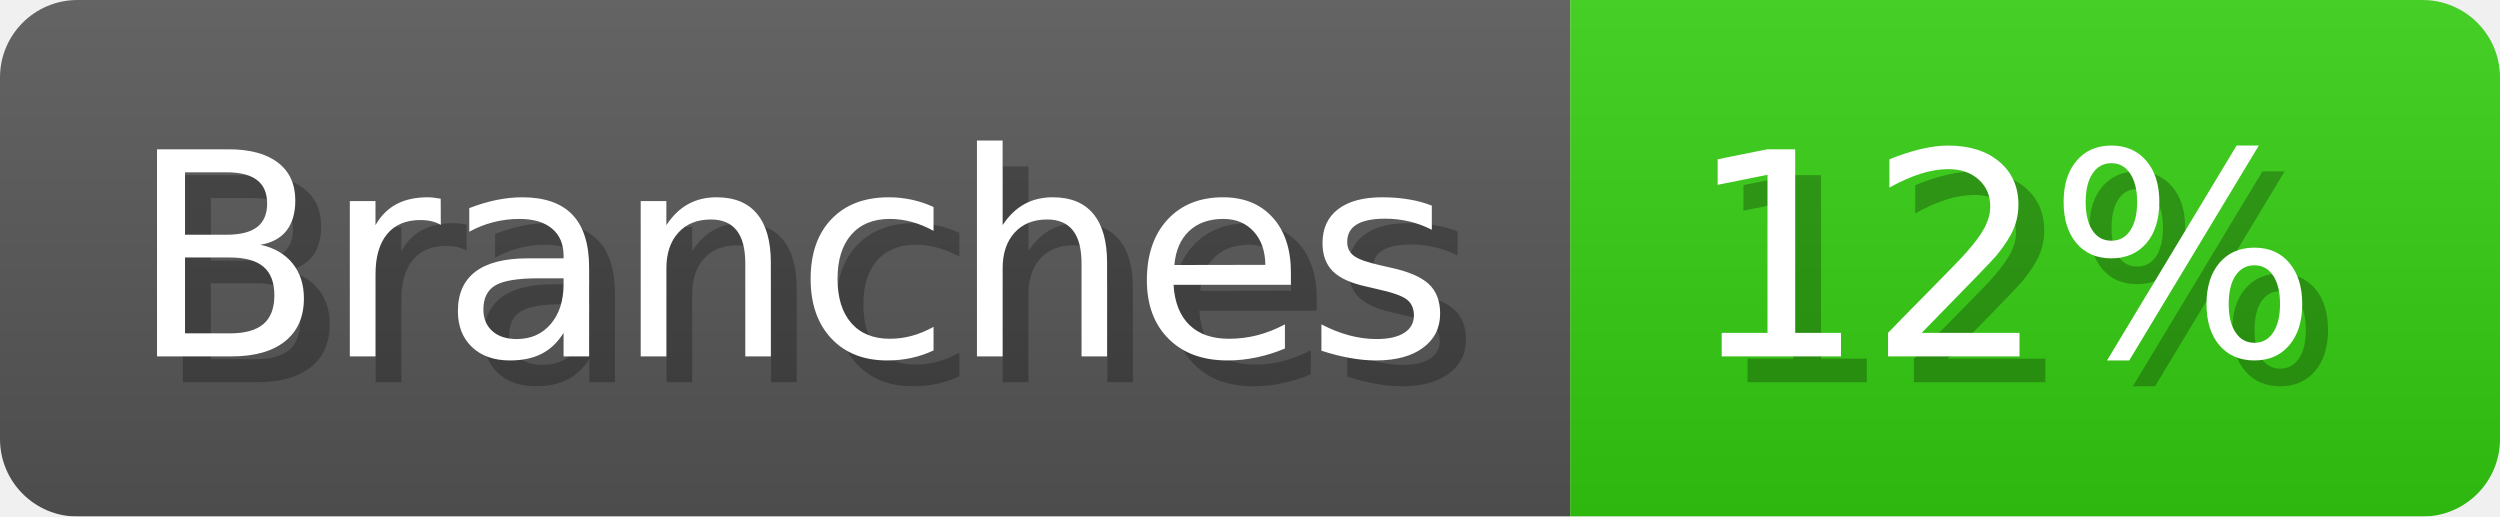
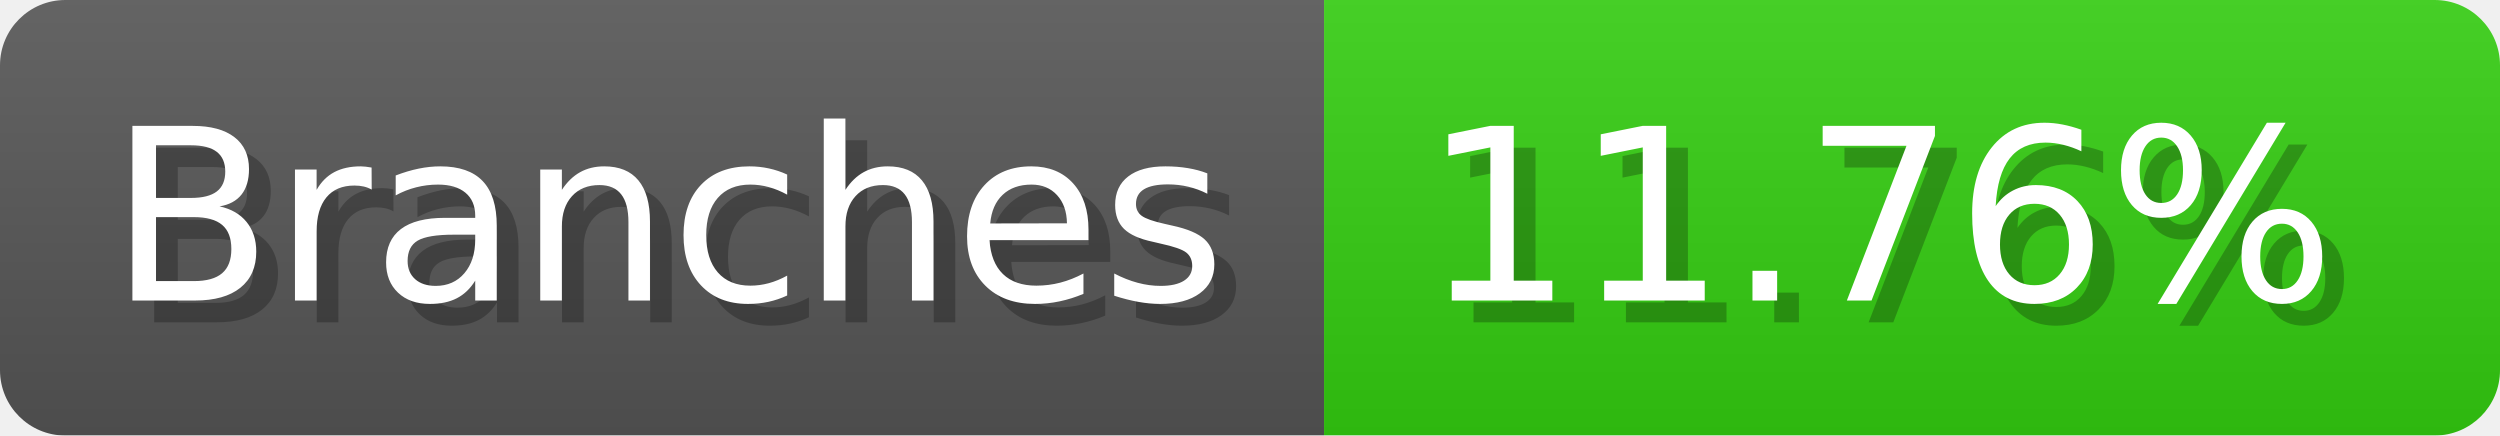
- <svg xmlns="http://www.w3.org/2000/svg" width="96.8" height="20" viewBox="0 0 968 200" role="img" aria-label="Branches: 12%">
+ <svg xmlns="http://www.w3.org/2000/svg" width="114.8" height="20" viewBox="0 0 1148 200" role="img" aria-label="Branches: 11.76%">
  <linearGradient id="a" x2="0" y2="100%">
    <stop offset="0" stop-opacity=".1" stop-color="#EEE" />
    <stop offset="1" stop-opacity=".1" />
  </linearGradient>
  <mask id="m">
-     <rect width="968" height="200" rx="30" fill="#FFF" />
+     <rect width="1148" height="200" rx="30" fill="#FFF" />
  </mask>
  <g mask="url(#m)">
    <rect width="608" height="200" fill="#555" />
-     <rect width="360" height="200" fill="#3C1" x="608" />
-     <rect width="968" height="200" fill="url(#a)" />
+     <rect width="540" height="200" fill="#3C1" x="608" />
+     <rect width="1148" height="200" fill="url(#a)" />
  </g>
  <g aria-hidden="true" fill="#fff" text-anchor="start" font-family="Verdana,DejaVu Sans,sans-serif" font-size="110">
    <text x="60" y="148" textLength="508" fill="#000" opacity="0.25">Branches</text>
    <text x="50" y="138" textLength="508">Branches</text>
-     <text x="663" y="148" textLength="260" fill="#000" opacity="0.25">12%</text>
-     <text x="653" y="138" textLength="260">12%</text>
+     <text x="663" y="148" textLength="440" fill="#000" opacity="0.25">11.76%</text>
+     <text x="653" y="138" textLength="440">11.76%</text>
  </g>
</svg>
